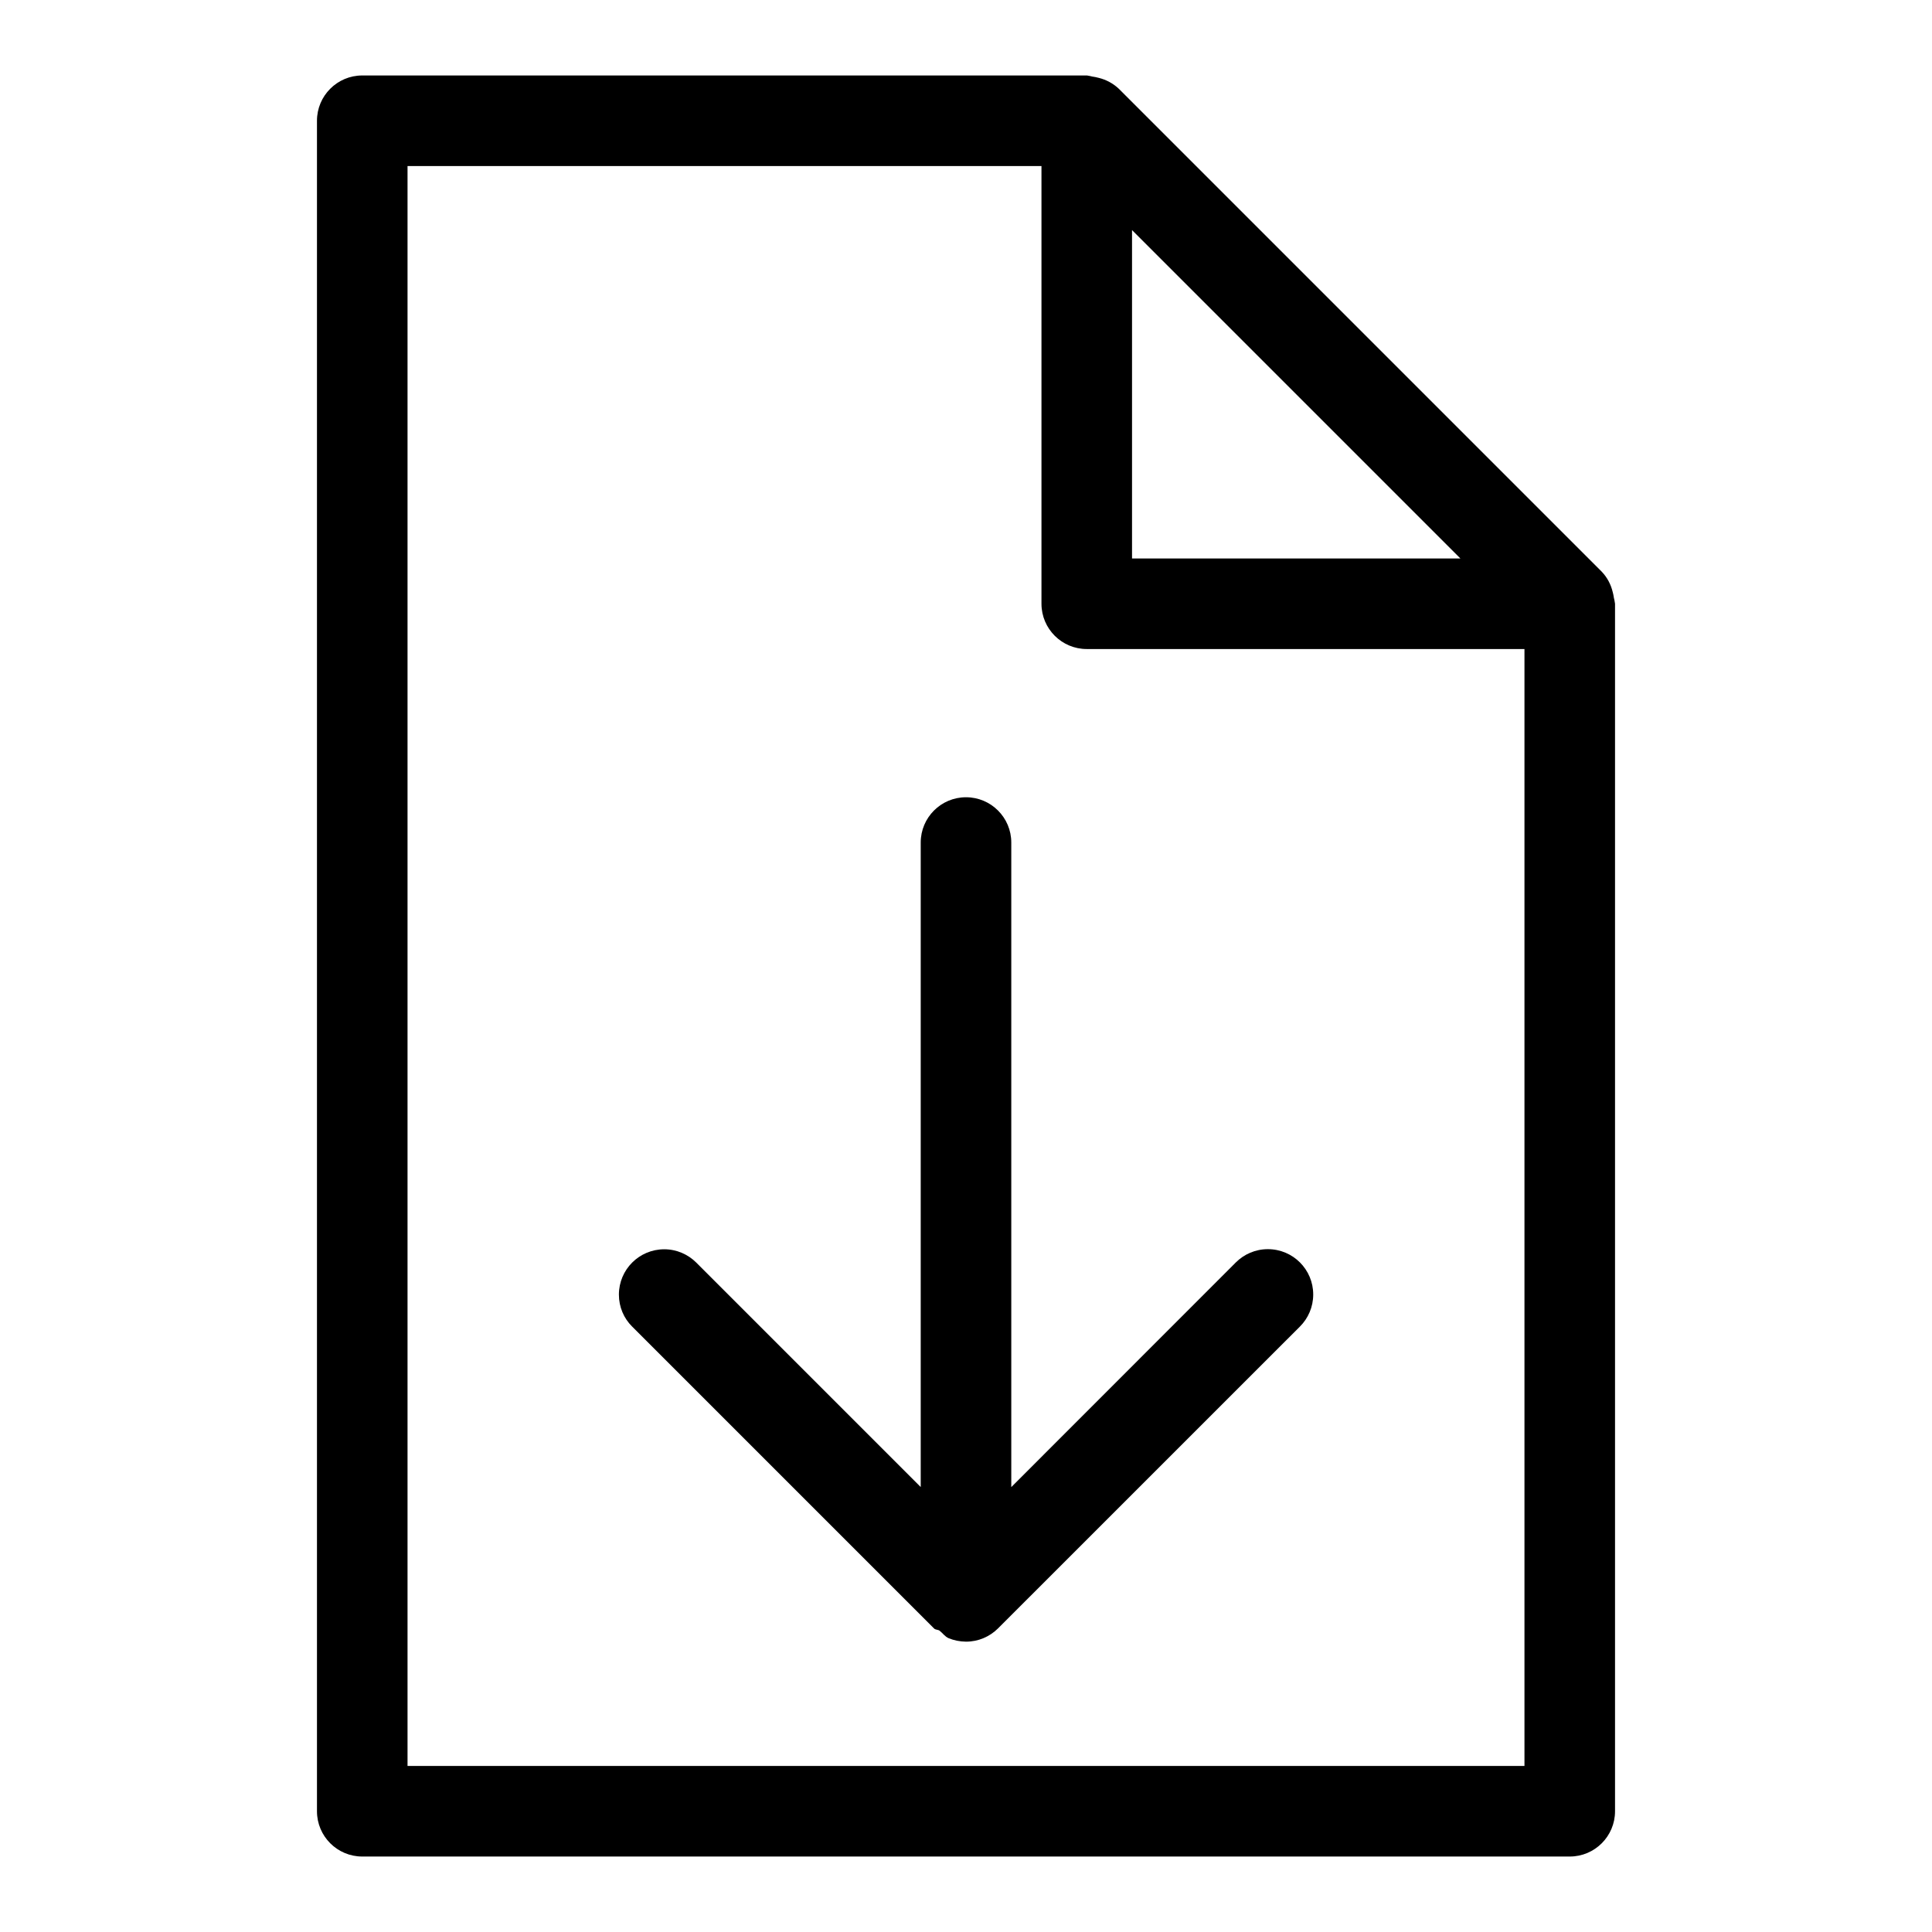
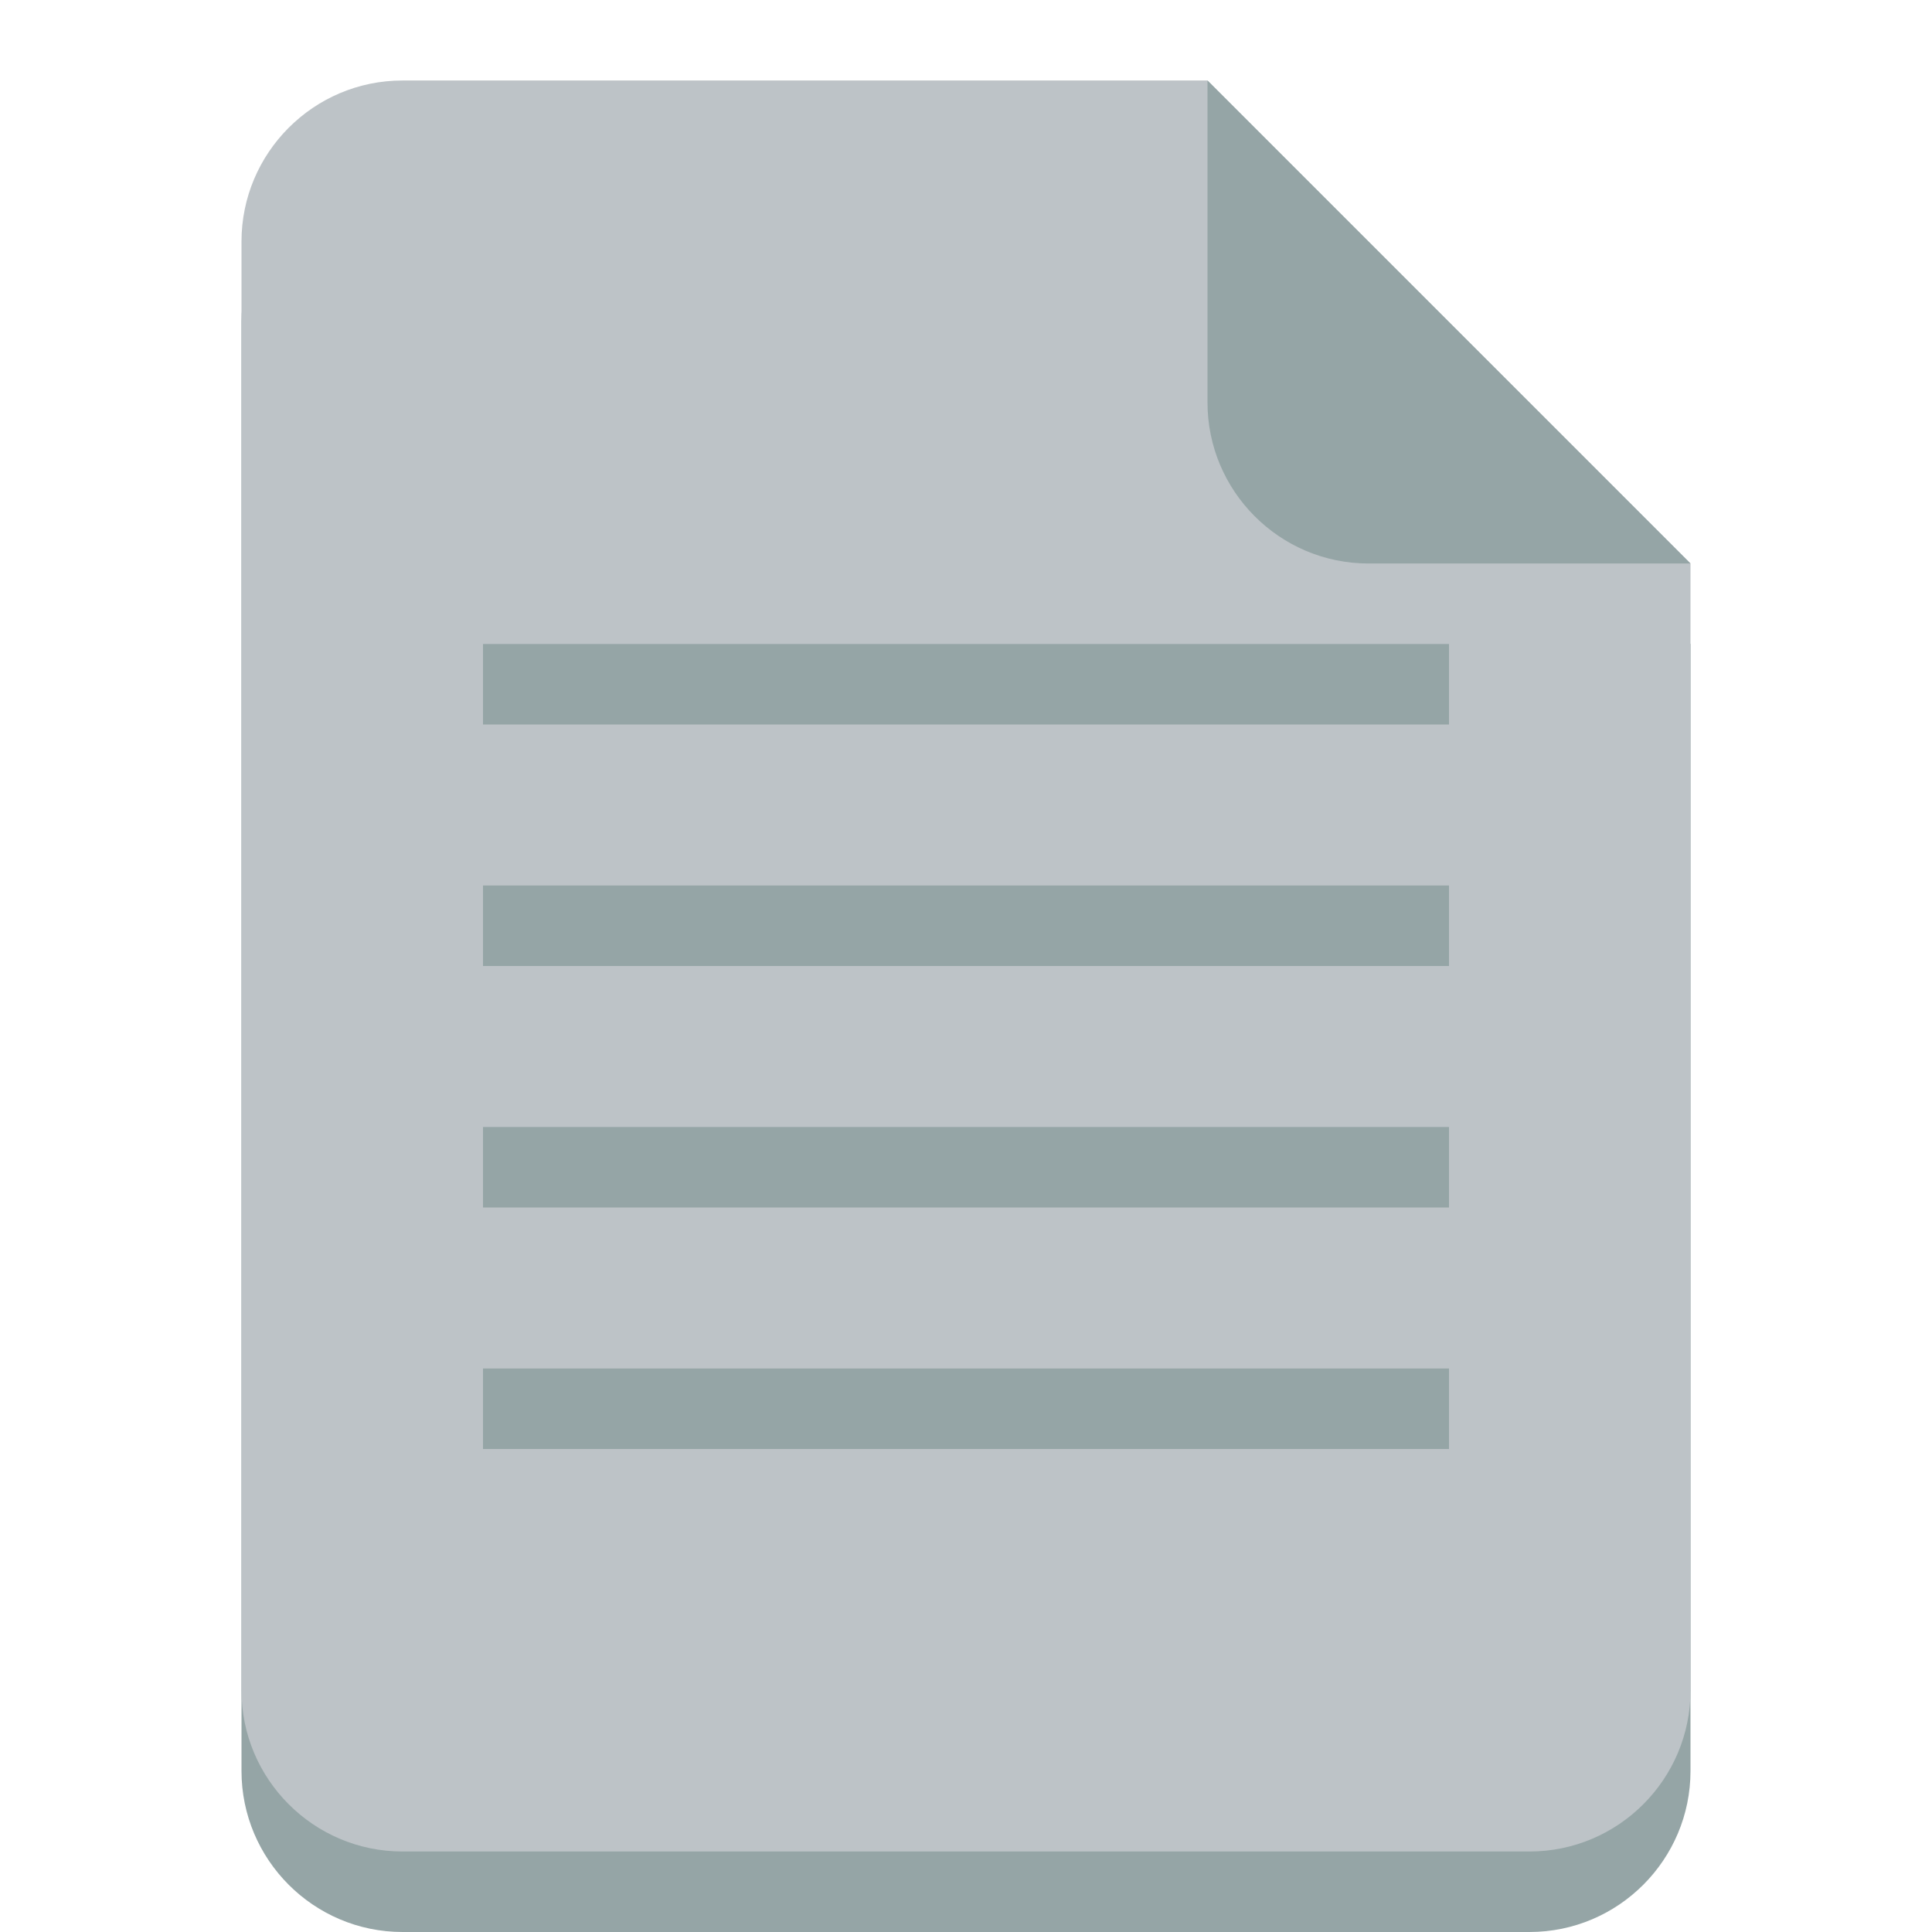
- <svg xmlns="http://www.w3.org/2000/svg" fill="#000000" width="800px" height="800px" viewBox="0 0 32 32" version="1.1">
-   <path d="M26.731 9.902c-0.005-0.035-0.011-0.066-0.019-0.095l0.001 0.005c-0.031-0.134-0.094-0.249-0.182-0.342l0 0-8-8c-0.092-0.087-0.207-0.15-0.335-0.181l-0.005-0.001c-0.027-0.008-0.059-0.014-0.092-0.019l-0.003-0c-0.026-0.007-0.059-0.014-0.092-0.019l-0.004-0h-12c-0.414 0-0.75 0.336-0.75 0.75v0 28c0 0.414 0.336 0.75 0.75 0.75h20c0.414-0 0.75-0.336 0.75-0.75v0-20c-0.005-0.038-0.012-0.071-0.020-0.103l0.001 0.005zM24.189 9.25h-5.439v-5.439zM6.75 29.25v-26.5h10.5v7.25c0 0.414 0.336 0.75 0.75 0.75h7.25v18.5zM20.469 20.91l-3.719 3.721v-10.676c0-0.414-0.336-0.75-0.75-0.75s-0.75 0.336-0.75 0.75v0 10.675l-3.72-3.72c-0.136-0.134-0.322-0.218-0.528-0.218-0.415 0-0.751 0.336-0.751 0.751 0 0.207 0.083 0.394 0.219 0.529l5 5c0.026 0.026 0.065 0.017 0.093 0.038 0.052 0.040 0.088 0.098 0.15 0.124 0.085 0.035 0.184 0.056 0.287 0.057h0c0 0 0 0 0 0 0.207 0 0.394-0.084 0.53-0.219l5.001-5c0.136-0.136 0.22-0.324 0.22-0.531 0-0.415-0.336-0.751-0.751-0.751-0.207 0-0.395 0.084-0.531 0.22v0z" />
+ <svg xmlns="http://www.w3.org/2000/svg" width="800px" height="800px" viewBox="0 0 24 24" version="1.1">
+   <g transform="translate(0 -1028.4)">
+     <path d="m5 1030.4c-1.105 0-2 0.9-2 2v8 4 6c0 1.1 0.895 2 2 2h14c1.105 0 2-0.9 2-2v-6-4-4l-6-6h-10z" fill="#95a5a6" />
+     <path d="m5 1029.4c-1.105 0-2 0.9-2 2v8 4 6c0 1.1 0.895 2 2 2h14c1.105 0 2-0.9 2-2v-6-4-4l-6-6h-10z" fill="#bdc3c7" />
+     <path d="m21 1035.4-6-6v4c0 1.1 0.895 2 2 2h4z" fill="#95a5a6" />
+     <path d="m6 8v1h12v-1h-12zm0 3v1h12v-1h-12zm0 3v1h12v-1h-12zm0 3v1h12v-1h-12z" transform="translate(0 1028.4)" fill="#95a5a6" />
+   </g>
</svg>
